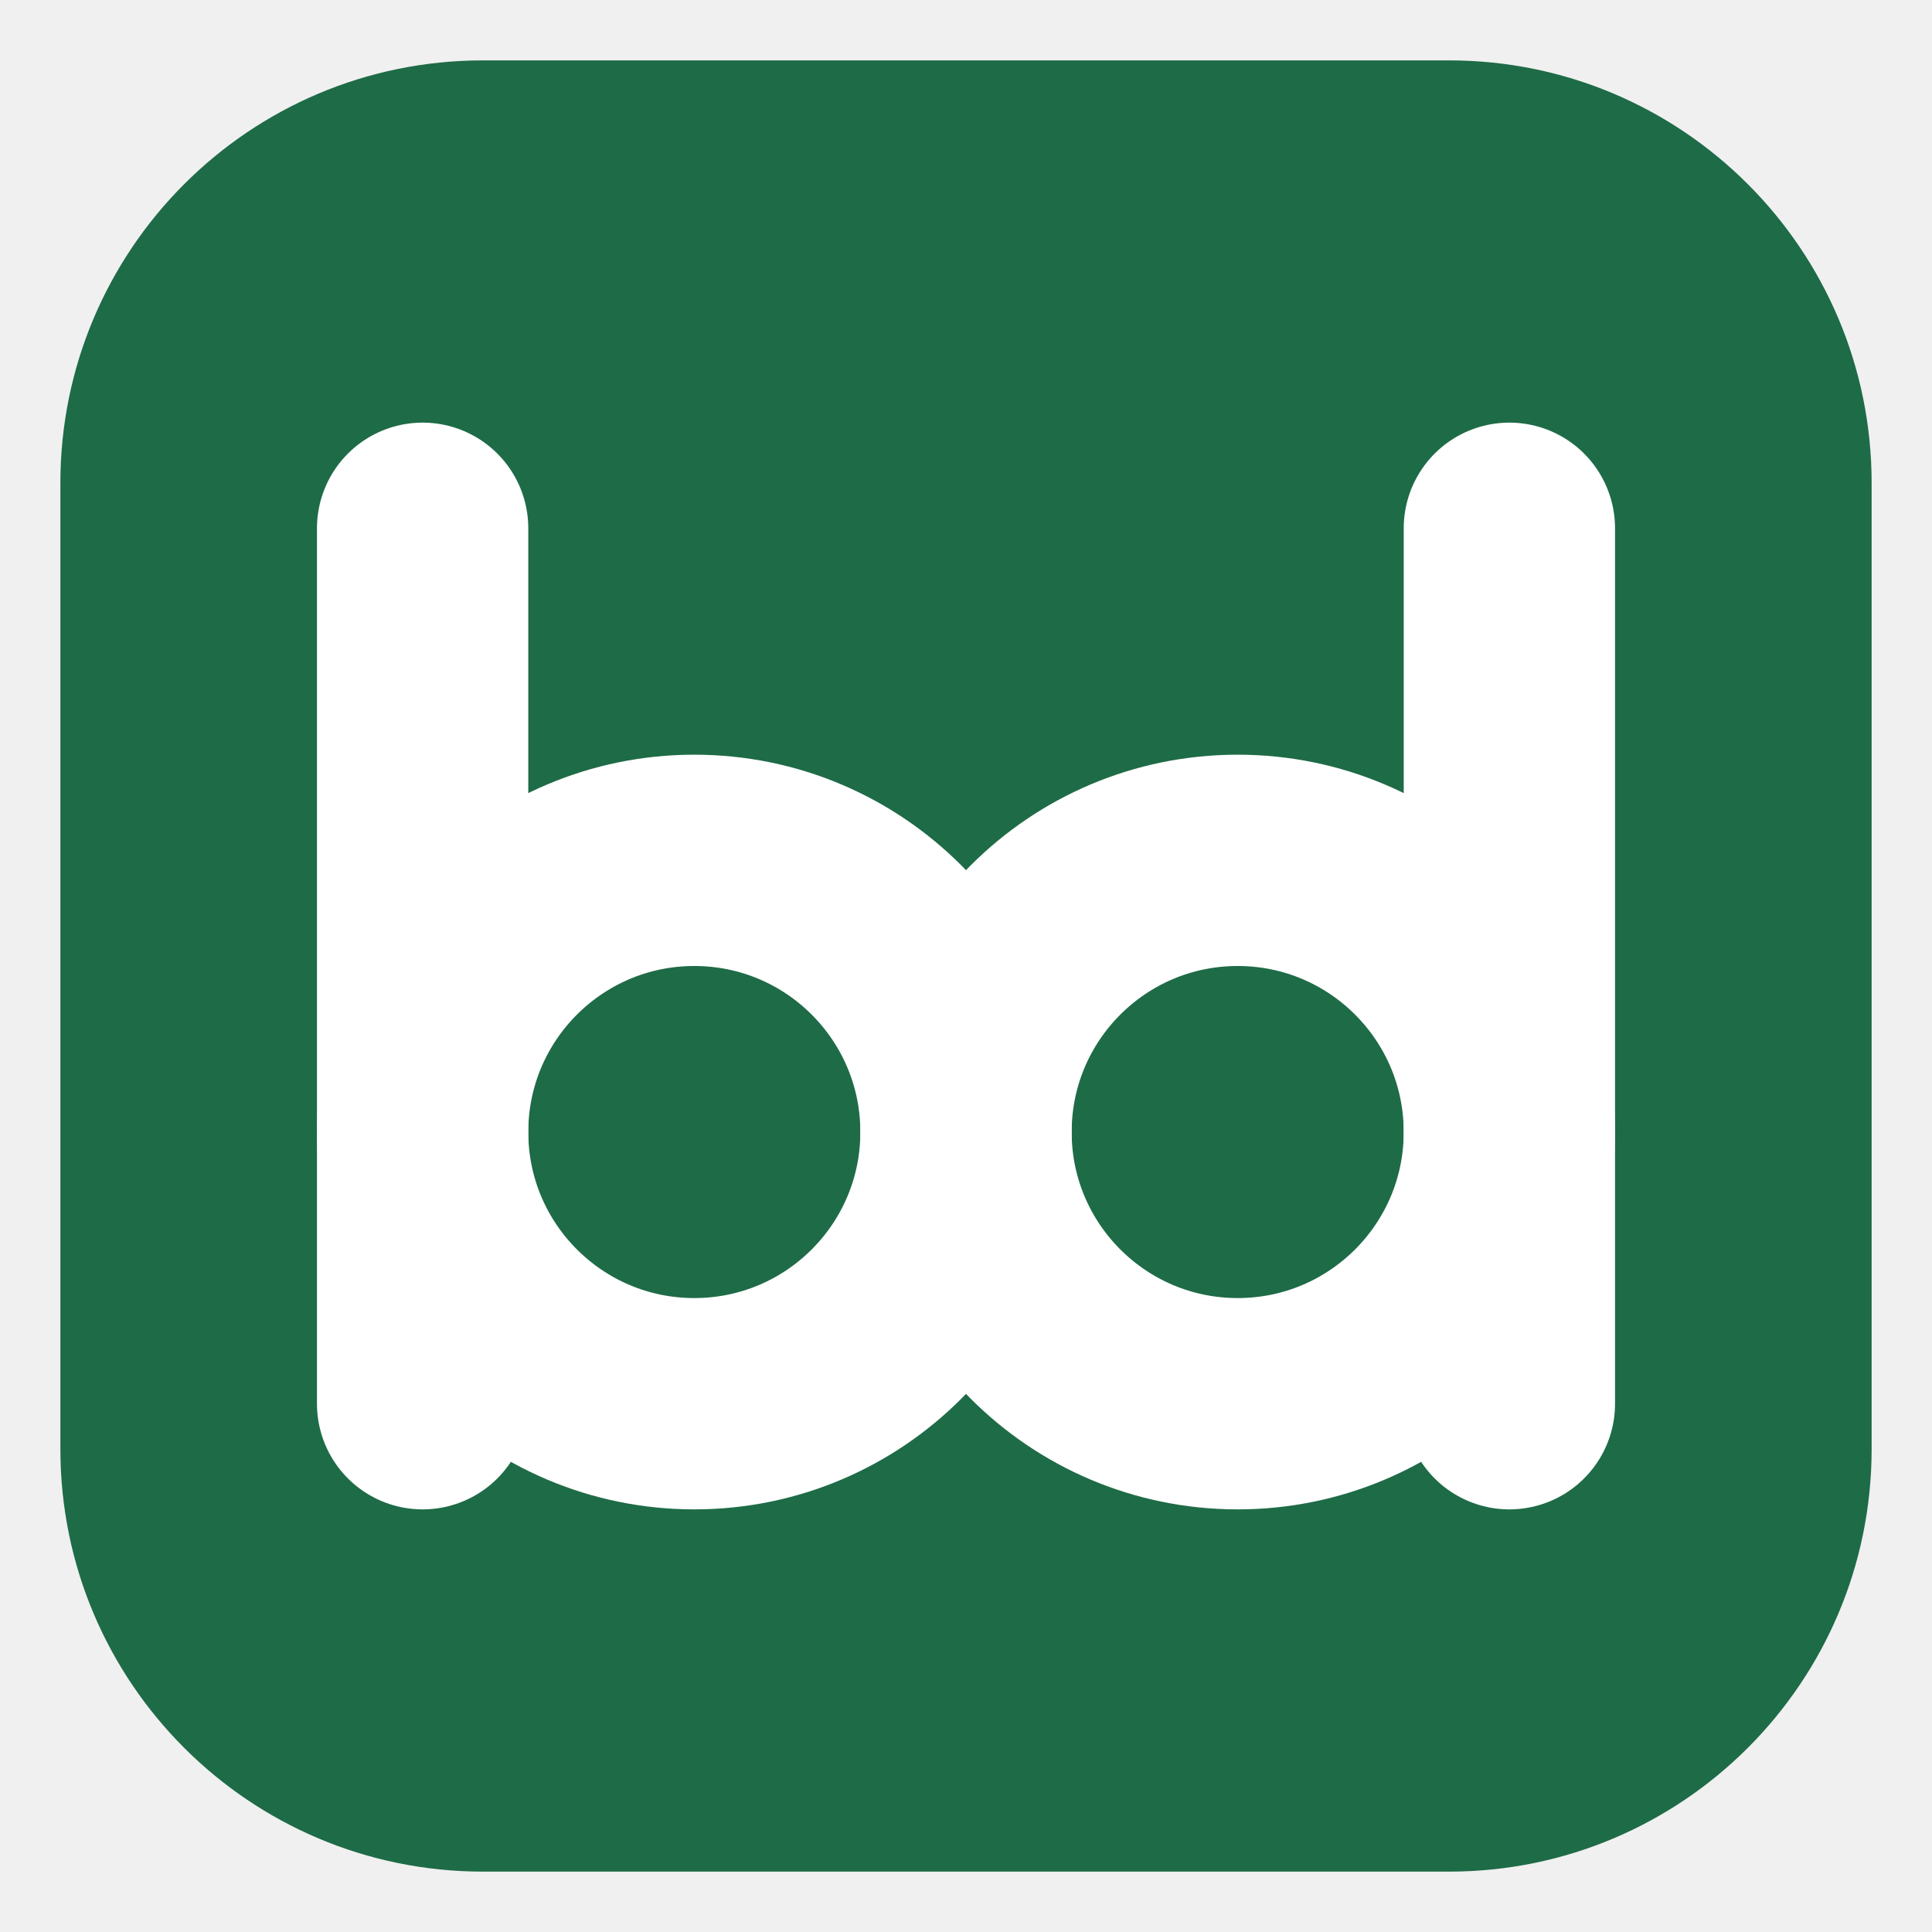
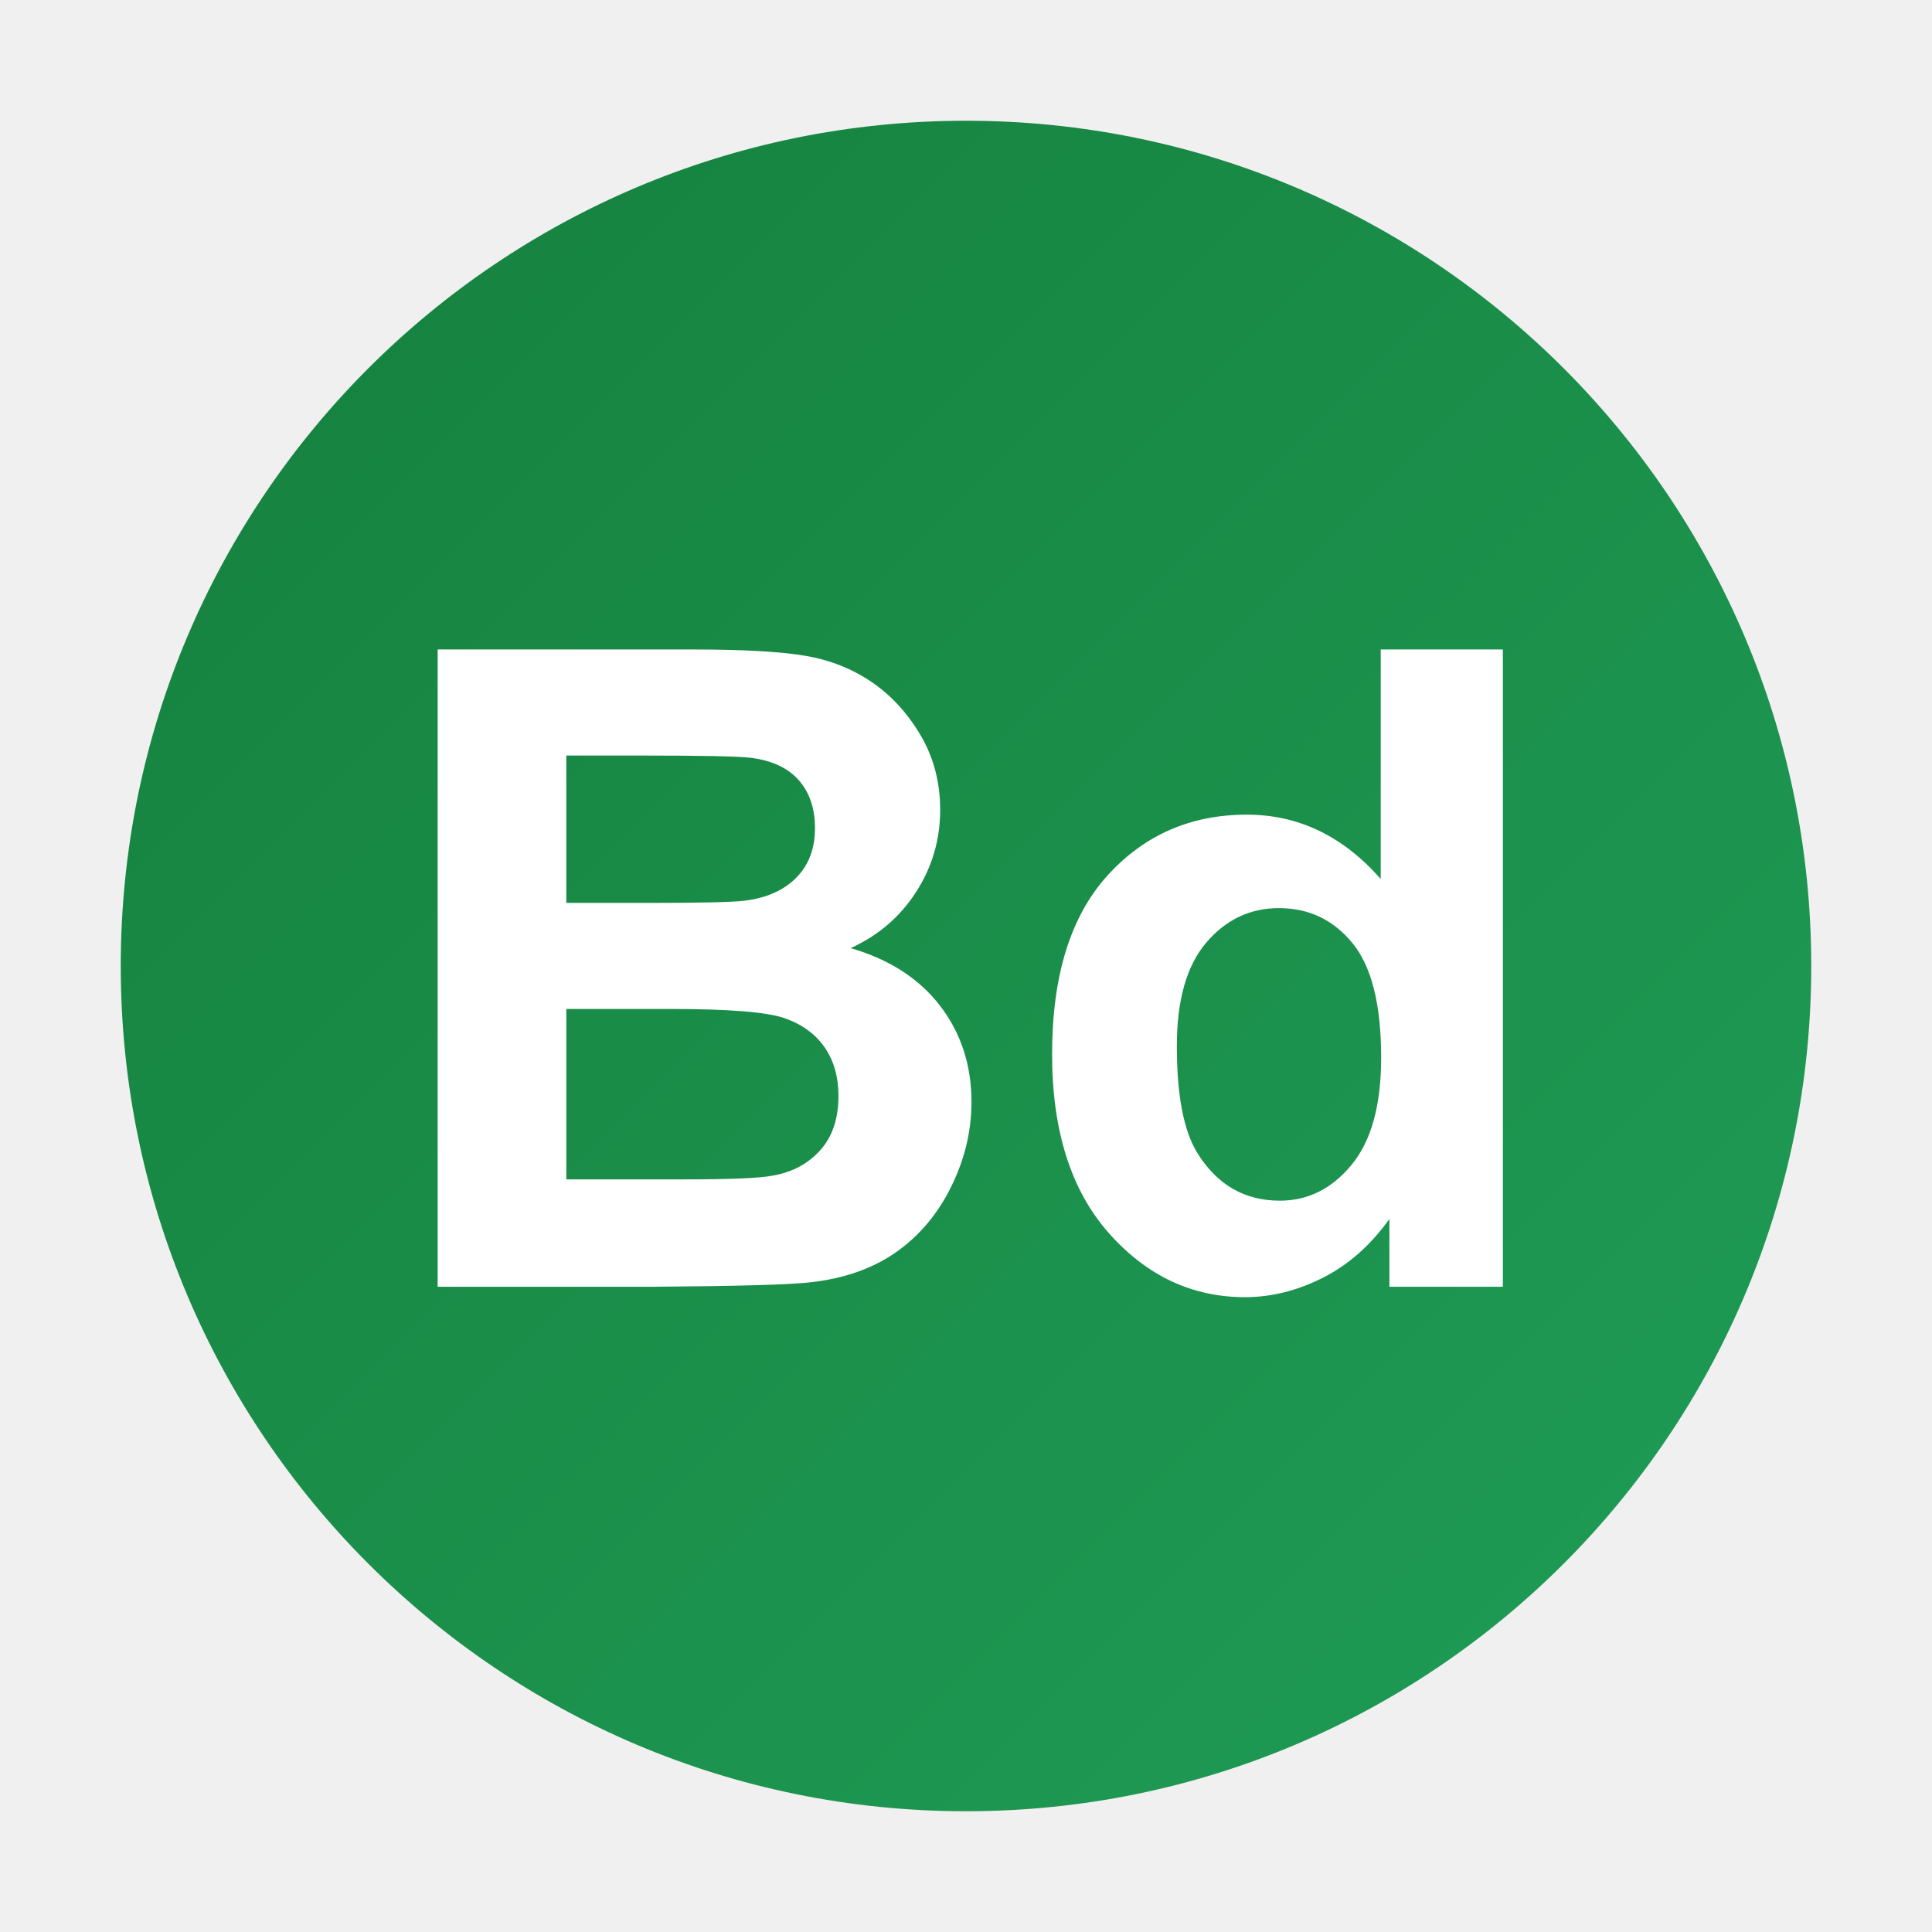
<svg xmlns="http://www.w3.org/2000/svg" viewBox="0 0 256 256">
-   <rect x="8" y="8" width="240" height="240" rx="56" fill="#1E6B47" />
-   <g fill="none" stroke="#ffffff" stroke-width="28" stroke-linecap="round">
-     <line x1="56" y1="70" x2="56" y2="186" />
-     <line x1="200" y1="70" x2="200" y2="186" />
-     <circle cx="92" cy="150" r="36" />
-     <circle cx="164" cy="150" r="36" />
+   <defs>
+     <linearGradient id="d" x1="0%" y1="0%" x2="100%" y2="100%">
+       <stop offset="0%" stop-color="#15803D" />
+       <stop offset="100%" stop-color="#1F9D57" />
+     </linearGradient>
+   </defs>
+   <circle cx="128" cy="128" r="112" fill="url(#d)" />
+   <g fill="#ffffff">
+     <path transform="translate(49.3525 170.5) scale(0.0576 -0.0576)" d="M150 1466H736Q910 1466 995.5 1451.5Q1081 1437 1148.5 1391.0Q1216 1345 1261.0 1268.5Q1306 1192 1306 1097Q1306 994 1250.5 908.0Q1195 822 1100 779Q1234 740 1306.0 646.0Q1378 552 1378 425Q1378 325 1331.5 230.5Q1285 136 1204.5 79.5Q1124 23 1006 10Q932 2 649 0H150ZM446 1222V883H640Q813 883 855 888Q931 897 974.5 940.5Q1018 984 1018 1055Q1018 1123 980.5 1165.5Q943 1208 869 1217Q825 1222 616 1222ZM446 639V247H720Q880 247 923 256Q989 268 1030.5 314.5Q1072 361 1072 439Q1072 505 1040.0 551.0Q1008 597 947.5 618.0Q887 639 685 639Z" />
+     <path transform="translate(134.5684 170.5) scale(0.0576 -0.0576)" d="M1121 0H860V156Q795 65 706.5 20.5Q618 -24 528 -24Q345 -24 214.5 123.5Q84 271 84 535Q84 805 211.0 945.5Q338 1086 532 1086Q710 1086 840 938V1466H1121ZM371 554Q371 384 418 308Q486 198 608 198Q705 198 773.0 280.5Q841 363 841 527Q841 710 775.0 790.5Q709 871 606 871Q506 871 438.5 791.5Q371 712 371 554Z" />
  </g>
</svg>
